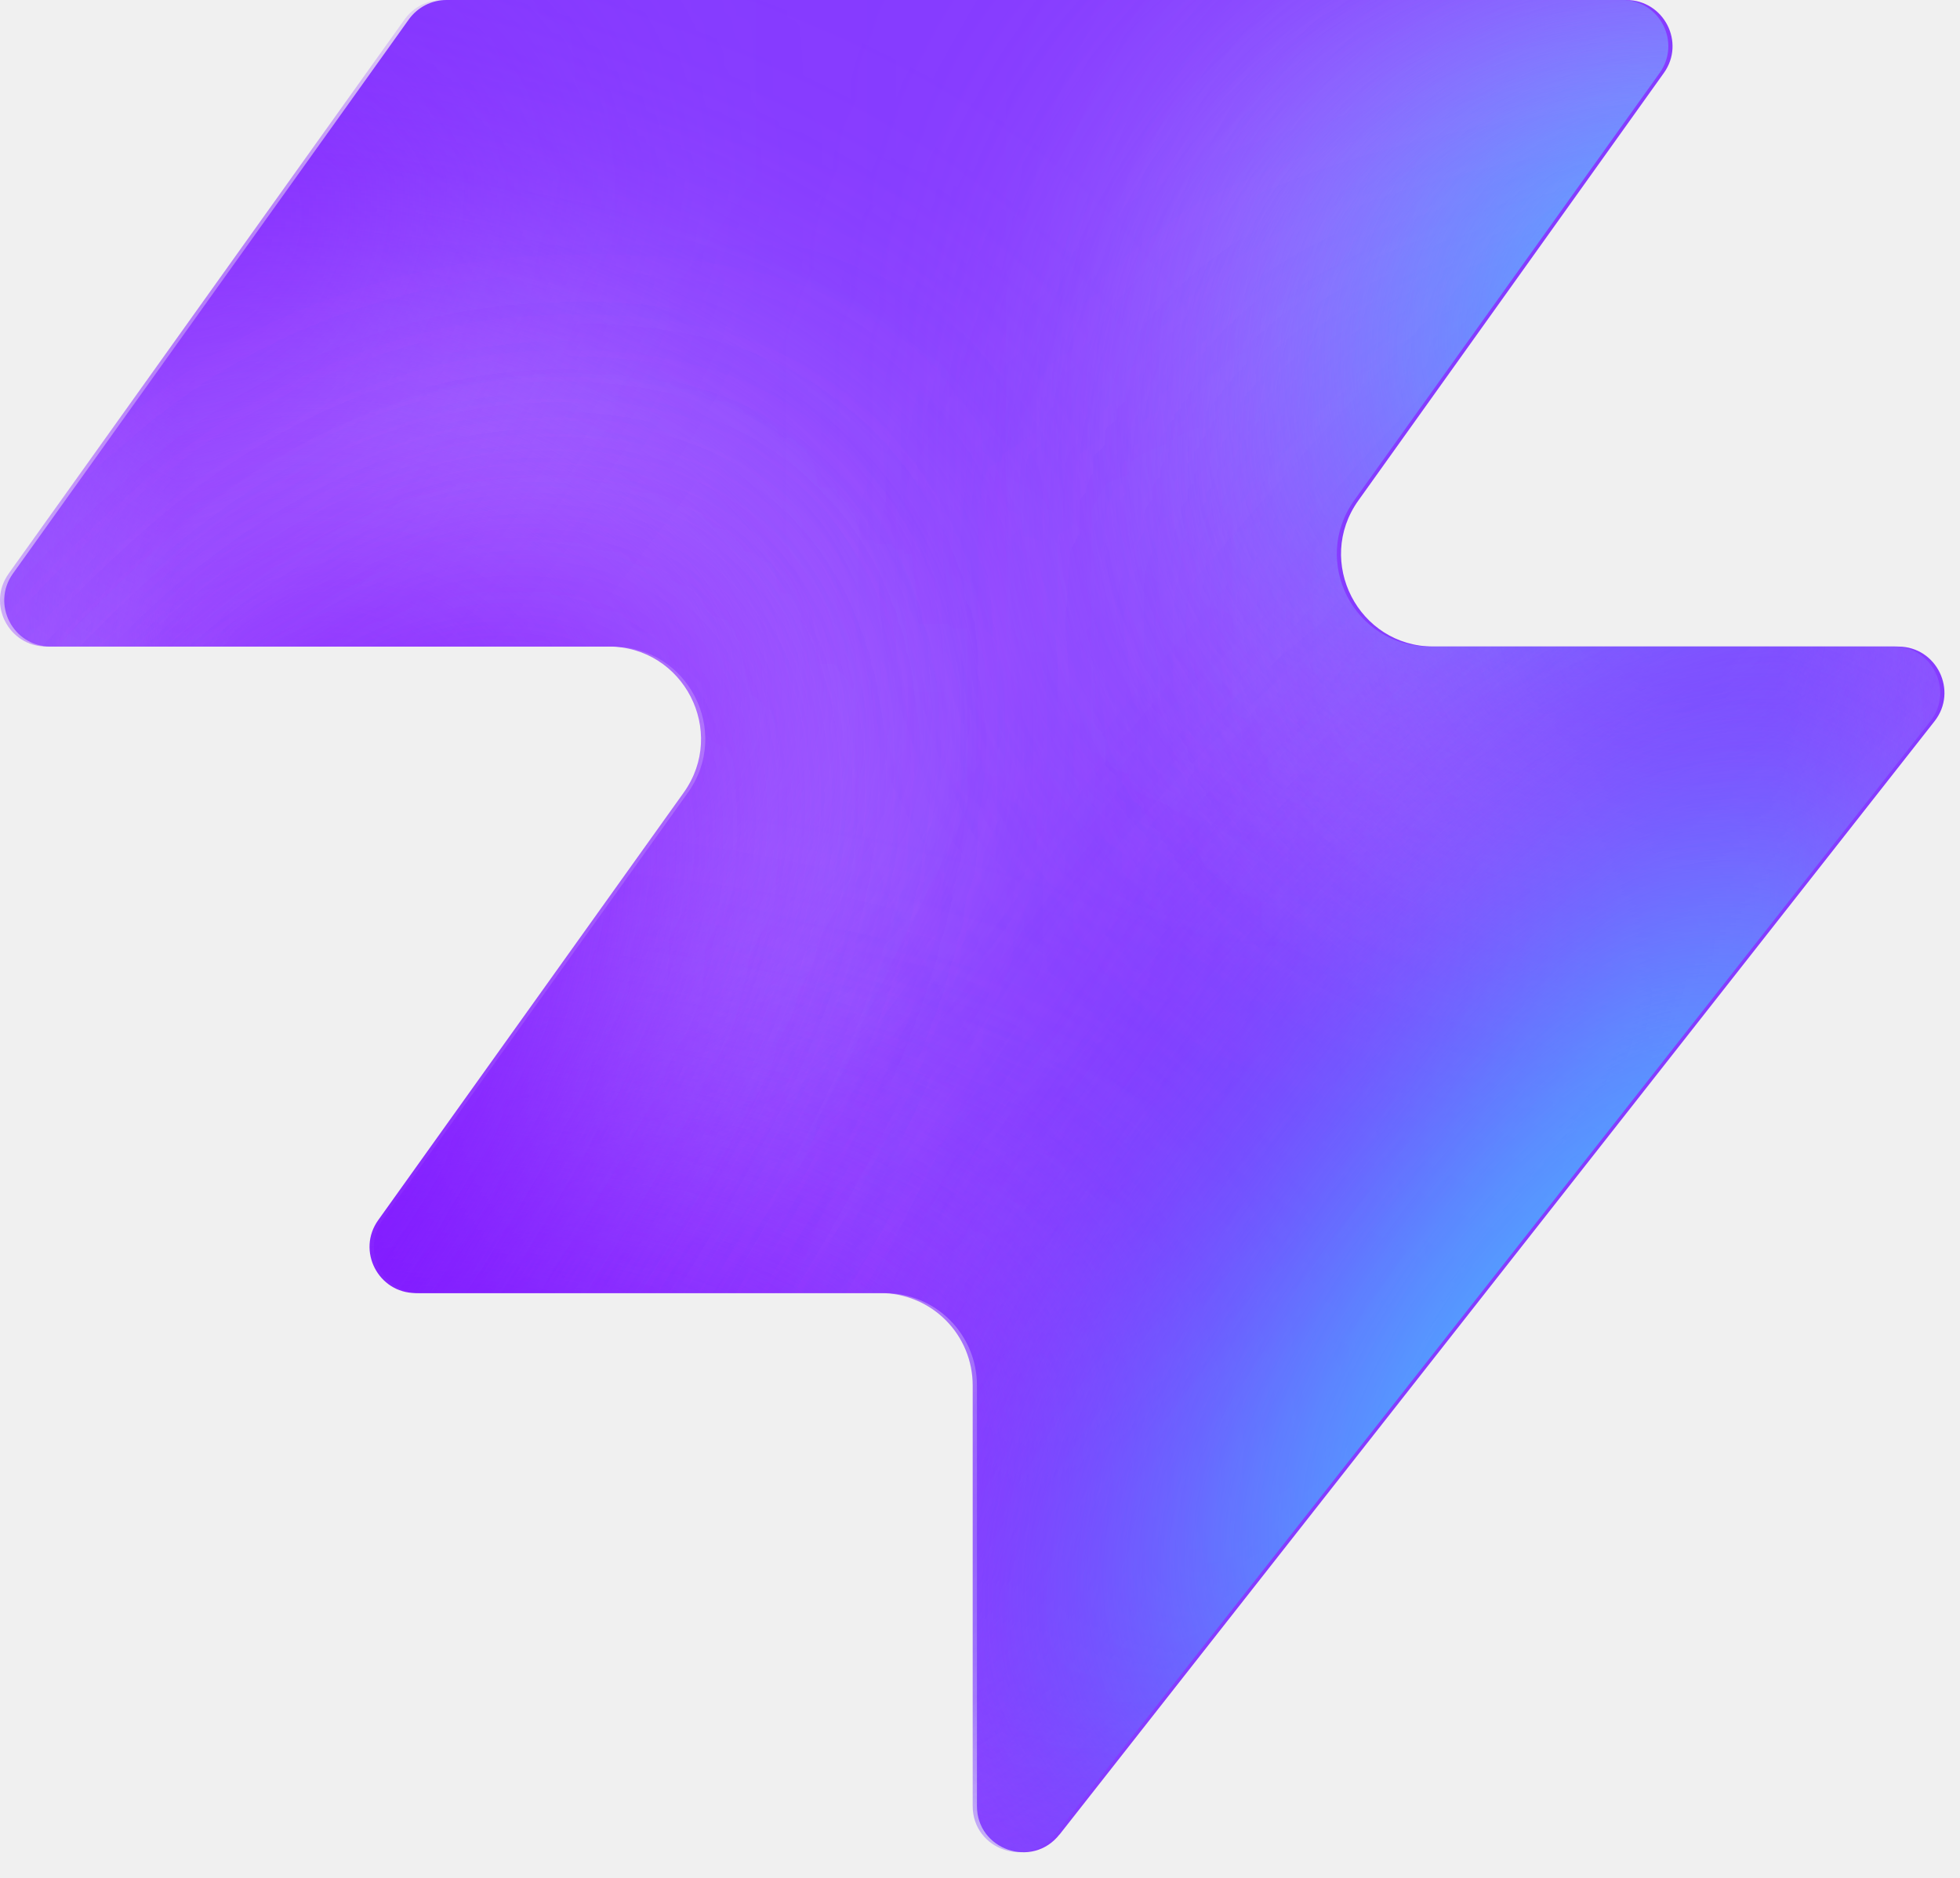
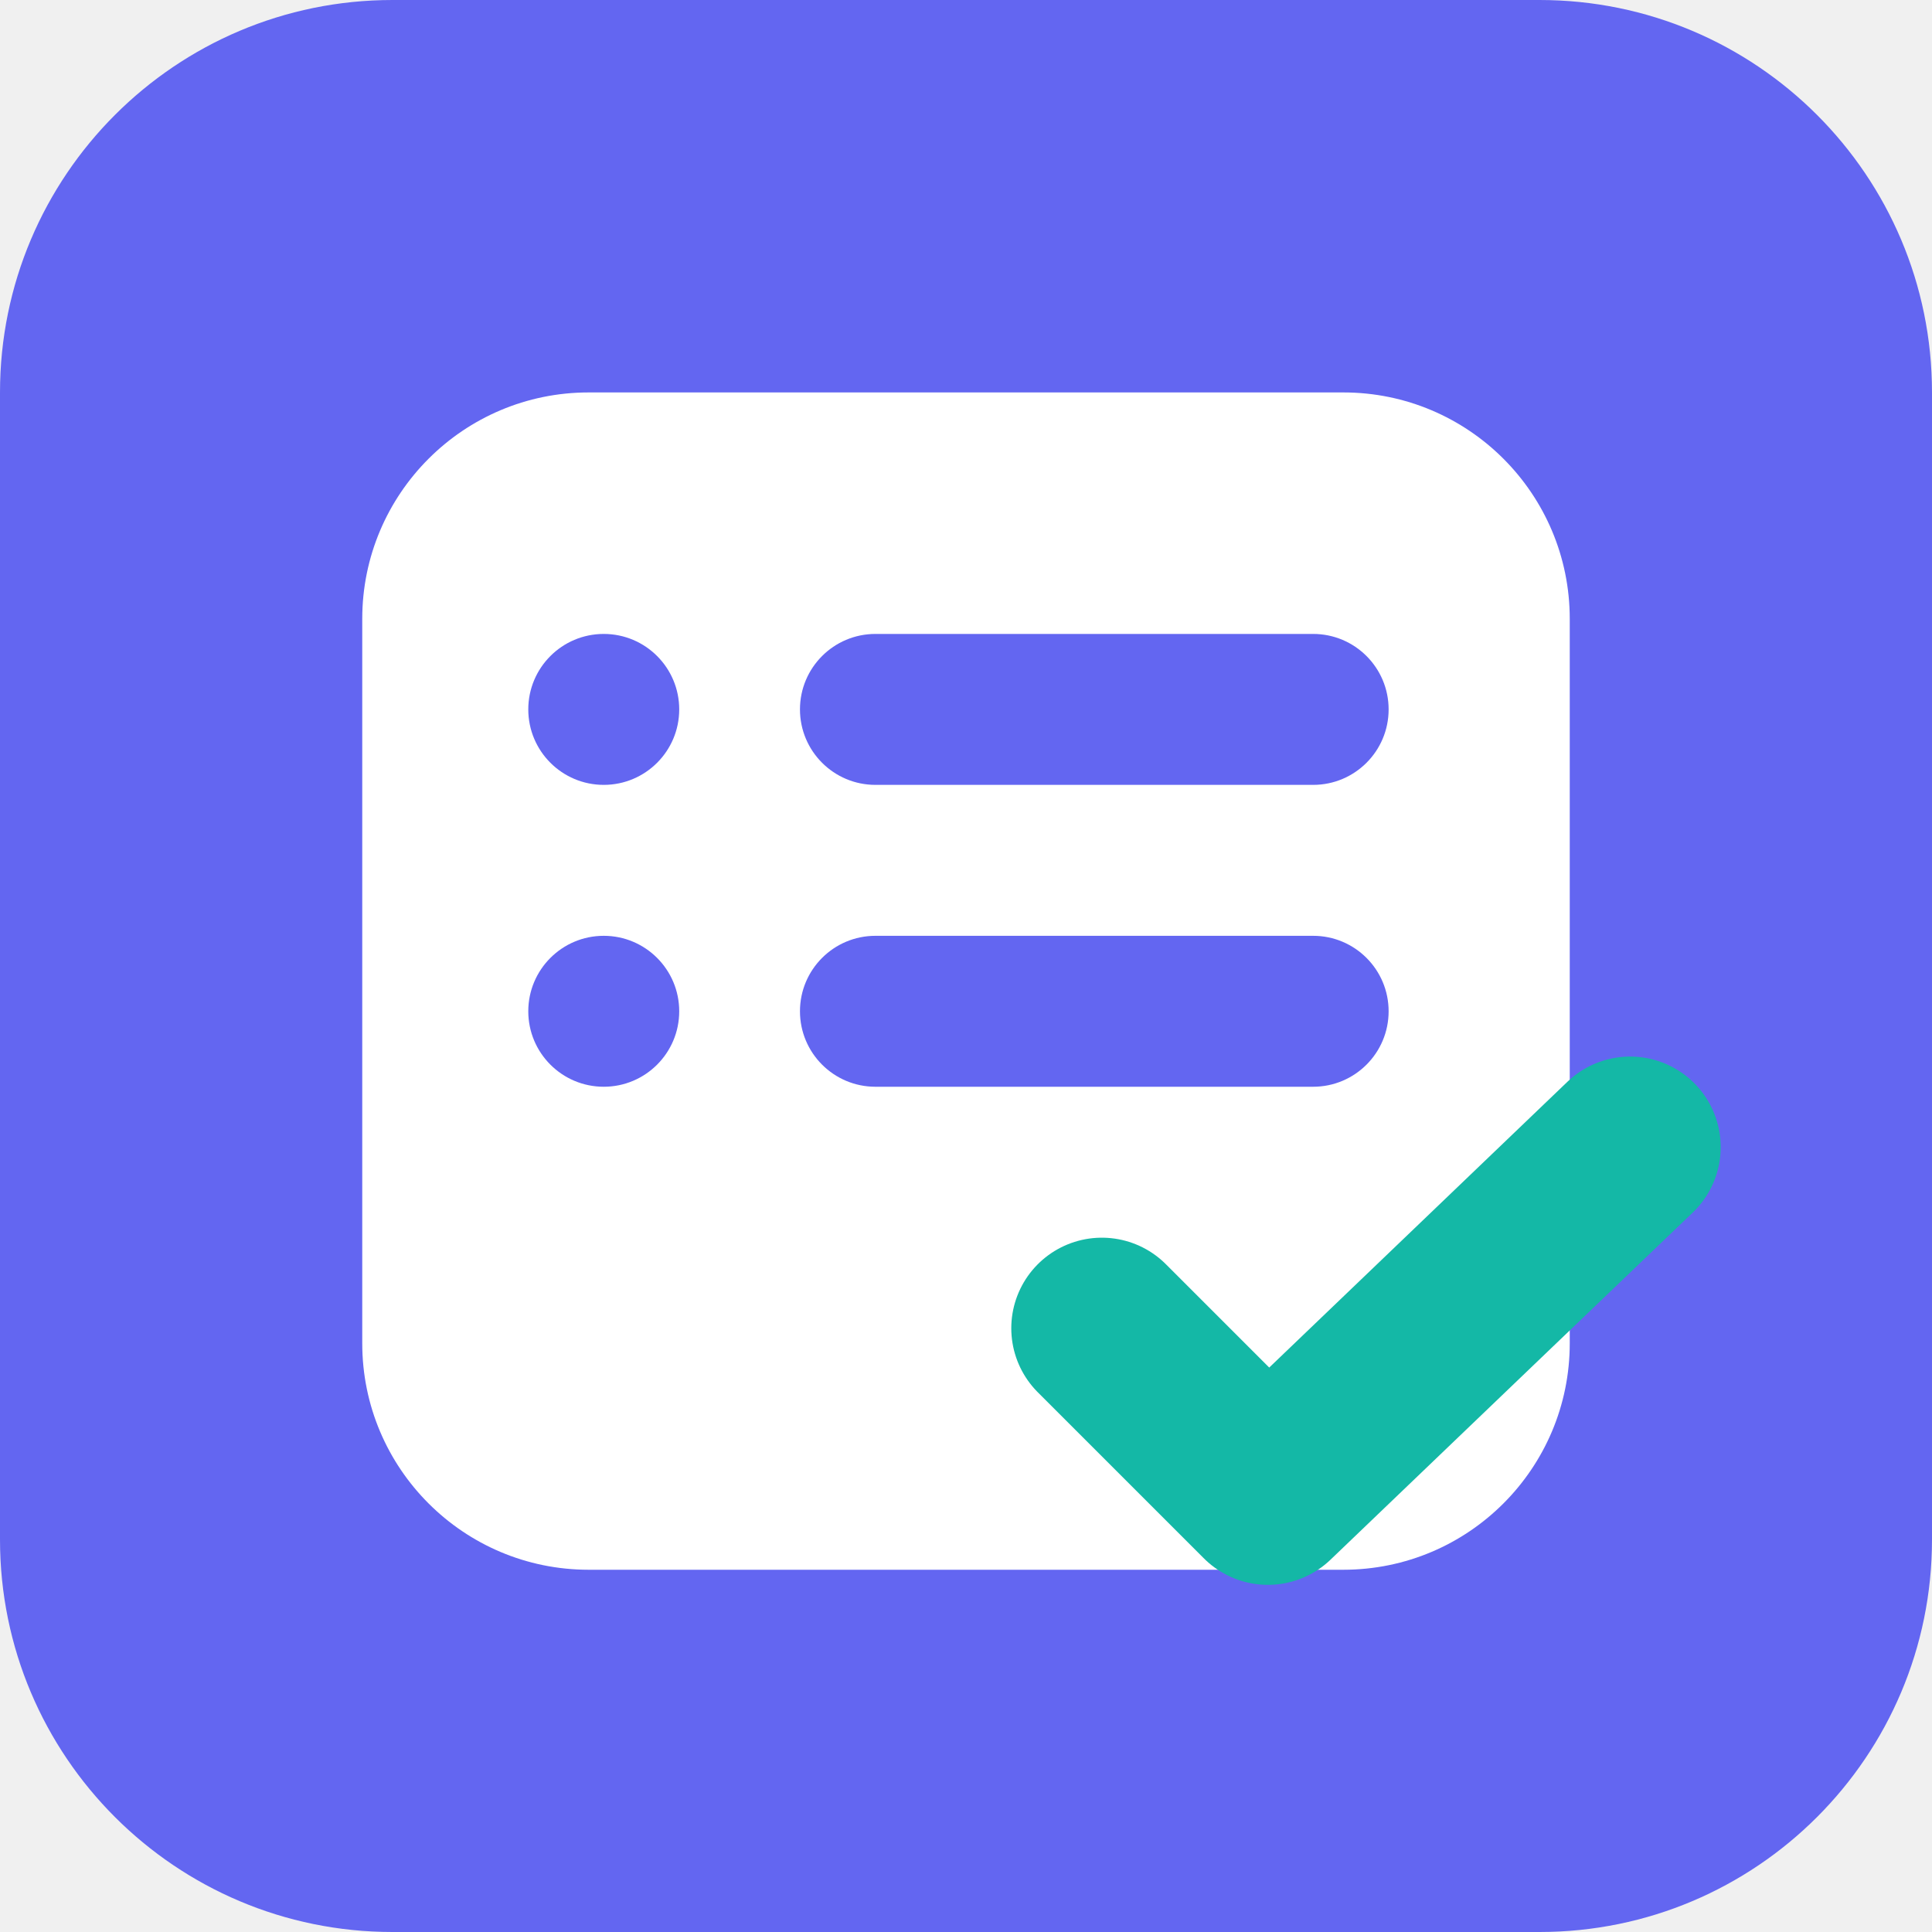
- <svg xmlns="http://www.w3.org/2000/svg" width="48" height="46" fill="none" viewBox="0 0 48 46">
-   <path fill="#863bff" d="M25.946 44.938c-.664.845-2.021.375-2.021-.698V33.937a2.26 2.26 0 0 0-2.262-2.262H10.287c-.92 0-1.456-1.04-.92-1.788l7.48-10.471c1.07-1.497 0-3.578-1.842-3.578H1.237c-.92 0-1.456-1.04-.92-1.788L10.013.474c.214-.297.556-.474.92-.474h28.894c.92 0 1.456 1.04.92 1.788l-7.48 10.471c-1.07 1.498 0 3.579 1.842 3.579h11.377c.943 0 1.473 1.088.89 1.83L25.947 44.94z" style="fill:#863bff;fill:color(display-p3 .525 .23 1);fill-opacity:1" />
-   <mask id="a" width="48" height="46" x="0" y="0" maskUnits="userSpaceOnUse" style="mask-type:alpha">
-     <path fill="#000" d="M25.842 44.938c-.664.844-2.021.375-2.021-.698V33.937a2.26 2.26 0 0 0-2.262-2.262H10.183c-.92 0-1.456-1.04-.92-1.788l7.48-10.471c1.07-1.498 0-3.579-1.842-3.579H1.133c-.92 0-1.456-1.04-.92-1.787L9.91.473c.214-.297.556-.474.92-.474h28.894c.92 0 1.456 1.04.92 1.788l-7.48 10.471c-1.07 1.498 0 3.578 1.842 3.578h11.377c.943 0 1.473 1.088.89 1.832L25.843 44.94z" style="fill:#000;fill-opacity:1" />
-   </mask>
-   <g mask="url(#a)">
-     <g filter="url(#b)">
-       <ellipse cx="5.508" cy="14.704" fill="#ede6ff" rx="5.508" ry="14.704" style="fill:#ede6ff;fill:color(display-p3 .927 .903 1);fill-opacity:1" transform="matrix(.00324 1 1 -.00324 -4.47 31.516)" />
-     </g>
-     <g filter="url(#c)">
-       <ellipse cx="10.399" cy="29.851" fill="#ede6ff" rx="10.399" ry="29.851" style="fill:#ede6ff;fill:color(display-p3 .927 .903 1);fill-opacity:1" transform="matrix(.00324 1 1 -.00324 -39.328 7.883)" />
-     </g>
-     <g filter="url(#d)">
-       <ellipse cx="5.508" cy="30.487" fill="#7e14ff" rx="5.508" ry="30.487" style="fill:#7e14ff;fill:color(display-p3 .492 .077 1);fill-opacity:1" transform="rotate(89.814 -25.913 -14.639)scale(1 -1)" />
-     </g>
-     <g filter="url(#e)">
-       <ellipse cx="5.508" cy="30.599" fill="#7e14ff" rx="5.508" ry="30.599" style="fill:#7e14ff;fill:color(display-p3 .492 .077 1);fill-opacity:1" transform="rotate(89.814 -32.644 -3.334)scale(1 -1)" />
-     </g>
-     <g filter="url(#f)">
-       <ellipse cx="5.508" cy="30.599" fill="#7e14ff" rx="5.508" ry="30.599" style="fill:#7e14ff;fill:color(display-p3 .492 .077 1);fill-opacity:1" transform="matrix(.00324 1 1 -.00324 -34.34 30.47)" />
-     </g>
-     <g filter="url(#g)">
-       <ellipse cx="14.072" cy="22.078" fill="#ede6ff" rx="14.072" ry="22.078" style="fill:#ede6ff;fill:color(display-p3 .927 .903 1);fill-opacity:1" transform="rotate(93.35 24.506 48.493)scale(-1 1)" />
-     </g>
-     <g filter="url(#h)">
-       <ellipse cx="3.47" cy="21.501" fill="#7e14ff" rx="3.47" ry="21.501" style="fill:#7e14ff;fill:color(display-p3 .492 .077 1);fill-opacity:1" transform="rotate(89.009 28.708 47.59)scale(-1 1)" />
-     </g>
-     <g filter="url(#i)">
-       <ellipse cx="3.47" cy="21.501" fill="#7e14ff" rx="3.47" ry="21.501" style="fill:#7e14ff;fill:color(display-p3 .492 .077 1);fill-opacity:1" transform="rotate(89.009 28.708 47.59)scale(-1 1)" />
-     </g>
-     <g filter="url(#j)">
-       <ellipse cx=".387" cy="8.972" fill="#7e14ff" rx="4.407" ry="29.108" style="fill:#7e14ff;fill:color(display-p3 .492 .077 1);fill-opacity:1" transform="rotate(39.51 .387 8.972)" />
-     </g>
-     <g filter="url(#k)">
-       <ellipse cx="47.523" cy="-6.092" fill="#7e14ff" rx="4.407" ry="29.108" style="fill:#7e14ff;fill:color(display-p3 .492 .077 1);fill-opacity:1" transform="rotate(37.892 47.523 -6.092)" />
-     </g>
-     <g filter="url(#l)">
-       <ellipse cx="41.412" cy="6.333" fill="#47bfff" rx="5.971" ry="9.665" style="fill:#47bfff;fill:color(display-p3 .28 .748 1);fill-opacity:1" transform="rotate(37.892 41.412 6.333)" />
-     </g>
-     <g filter="url(#m)">
-       <ellipse cx="-1.879" cy="38.332" fill="#7e14ff" rx="4.407" ry="29.108" style="fill:#7e14ff;fill:color(display-p3 .492 .077 1);fill-opacity:1" transform="rotate(37.892 -1.88 38.332)" />
-     </g>
-     <g filter="url(#n)">
-       <ellipse cx="-1.879" cy="38.332" fill="#7e14ff" rx="4.407" ry="29.108" style="fill:#7e14ff;fill:color(display-p3 .492 .077 1);fill-opacity:1" transform="rotate(37.892 -1.88 38.332)" />
-     </g>
-     <g filter="url(#o)">
-       <ellipse cx="35.651" cy="29.907" fill="#7e14ff" rx="4.407" ry="29.108" style="fill:#7e14ff;fill:color(display-p3 .492 .077 1);fill-opacity:1" transform="rotate(37.892 35.651 29.907)" />
-     </g>
-     <g filter="url(#p)">
-       <ellipse cx="38.418" cy="32.4" fill="#47bfff" rx="5.971" ry="15.297" style="fill:#47bfff;fill:color(display-p3 .28 .748 1);fill-opacity:1" transform="rotate(37.892 38.418 32.4)" />
-     </g>
-   </g>
-   <defs>
-     <filter id="b" width="60.045" height="41.654" x="-19.77" y="16.149" color-interpolation-filters="sRGB" filterUnits="userSpaceOnUse">
-       <feFlood flood-opacity="0" result="BackgroundImageFix" />
-       <feBlend in="SourceGraphic" in2="BackgroundImageFix" result="shape" />
-       <feGaussianBlur result="effect1_foregroundBlur_2002_17158" stdDeviation="7.659" />
-     </filter>
-     <filter id="c" width="90.34" height="51.437" x="-54.613" y="-7.533" color-interpolation-filters="sRGB" filterUnits="userSpaceOnUse">
-       <feFlood flood-opacity="0" result="BackgroundImageFix" />
-       <feBlend in="SourceGraphic" in2="BackgroundImageFix" result="shape" />
-       <feGaussianBlur result="effect1_foregroundBlur_2002_17158" stdDeviation="7.659" />
-     </filter>
-     <filter id="d" width="79.355" height="29.4" x="-49.64" y="2.03" color-interpolation-filters="sRGB" filterUnits="userSpaceOnUse">
-       <feFlood flood-opacity="0" result="BackgroundImageFix" />
-       <feBlend in="SourceGraphic" in2="BackgroundImageFix" result="shape" />
-       <feGaussianBlur result="effect1_foregroundBlur_2002_17158" stdDeviation="4.596" />
-     </filter>
-     <filter id="e" width="79.579" height="29.4" x="-45.045" y="20.029" color-interpolation-filters="sRGB" filterUnits="userSpaceOnUse">
-       <feFlood flood-opacity="0" result="BackgroundImageFix" />
-       <feBlend in="SourceGraphic" in2="BackgroundImageFix" result="shape" />
-       <feGaussianBlur result="effect1_foregroundBlur_2002_17158" stdDeviation="4.596" />
-     </filter>
-     <filter id="f" width="79.579" height="29.4" x="-43.513" y="21.178" color-interpolation-filters="sRGB" filterUnits="userSpaceOnUse">
-       <feFlood flood-opacity="0" result="BackgroundImageFix" />
-       <feBlend in="SourceGraphic" in2="BackgroundImageFix" result="shape" />
-       <feGaussianBlur result="effect1_foregroundBlur_2002_17158" stdDeviation="4.596" />
-     </filter>
-     <filter id="g" width="74.749" height="58.852" x="15.756" y="-17.901" color-interpolation-filters="sRGB" filterUnits="userSpaceOnUse">
-       <feFlood flood-opacity="0" result="BackgroundImageFix" />
-       <feBlend in="SourceGraphic" in2="BackgroundImageFix" result="shape" />
-       <feGaussianBlur result="effect1_foregroundBlur_2002_17158" stdDeviation="7.659" />
-     </filter>
-     <filter id="h" width="61.377" height="25.362" x="23.548" y="2.284" color-interpolation-filters="sRGB" filterUnits="userSpaceOnUse">
-       <feFlood flood-opacity="0" result="BackgroundImageFix" />
-       <feBlend in="SourceGraphic" in2="BackgroundImageFix" result="shape" />
-       <feGaussianBlur result="effect1_foregroundBlur_2002_17158" stdDeviation="4.596" />
-     </filter>
-     <filter id="i" width="61.377" height="25.362" x="23.548" y="2.284" color-interpolation-filters="sRGB" filterUnits="userSpaceOnUse">
-       <feFlood flood-opacity="0" result="BackgroundImageFix" />
-       <feBlend in="SourceGraphic" in2="BackgroundImageFix" result="shape" />
-       <feGaussianBlur result="effect1_foregroundBlur_2002_17158" stdDeviation="4.596" />
-     </filter>
-     <filter id="j" width="56.045" height="63.649" x="-27.636" y="-22.853" color-interpolation-filters="sRGB" filterUnits="userSpaceOnUse">
-       <feFlood flood-opacity="0" result="BackgroundImageFix" />
-       <feBlend in="SourceGraphic" in2="BackgroundImageFix" result="shape" />
-       <feGaussianBlur result="effect1_foregroundBlur_2002_17158" stdDeviation="4.596" />
-     </filter>
-     <filter id="k" width="54.814" height="64.646" x="20.116" y="-38.415" color-interpolation-filters="sRGB" filterUnits="userSpaceOnUse">
-       <feFlood flood-opacity="0" result="BackgroundImageFix" />
-       <feBlend in="SourceGraphic" in2="BackgroundImageFix" result="shape" />
-       <feGaussianBlur result="effect1_foregroundBlur_2002_17158" stdDeviation="4.596" />
-     </filter>
-     <filter id="l" width="33.541" height="35.313" x="24.641" y="-11.323" color-interpolation-filters="sRGB" filterUnits="userSpaceOnUse">
-       <feFlood flood-opacity="0" result="BackgroundImageFix" />
-       <feBlend in="SourceGraphic" in2="BackgroundImageFix" result="shape" />
-       <feGaussianBlur result="effect1_foregroundBlur_2002_17158" stdDeviation="4.596" />
-     </filter>
-     <filter id="m" width="54.814" height="64.646" x="-29.286" y="6.009" color-interpolation-filters="sRGB" filterUnits="userSpaceOnUse">
-       <feFlood flood-opacity="0" result="BackgroundImageFix" />
-       <feBlend in="SourceGraphic" in2="BackgroundImageFix" result="shape" />
-       <feGaussianBlur result="effect1_foregroundBlur_2002_17158" stdDeviation="4.596" />
-     </filter>
-     <filter id="n" width="54.814" height="64.646" x="-29.286" y="6.009" color-interpolation-filters="sRGB" filterUnits="userSpaceOnUse">
-       <feFlood flood-opacity="0" result="BackgroundImageFix" />
-       <feBlend in="SourceGraphic" in2="BackgroundImageFix" result="shape" />
-       <feGaussianBlur result="effect1_foregroundBlur_2002_17158" stdDeviation="4.596" />
-     </filter>
-     <filter id="o" width="54.814" height="64.646" x="8.244" y="-2.416" color-interpolation-filters="sRGB" filterUnits="userSpaceOnUse">
-       <feFlood flood-opacity="0" result="BackgroundImageFix" />
-       <feBlend in="SourceGraphic" in2="BackgroundImageFix" result="shape" />
-       <feGaussianBlur result="effect1_foregroundBlur_2002_17158" stdDeviation="4.596" />
-     </filter>
-     <filter id="p" width="39.409" height="43.623" x="18.713" y="10.588" color-interpolation-filters="sRGB" filterUnits="userSpaceOnUse">
-       <feFlood flood-opacity="0" result="BackgroundImageFix" />
-       <feBlend in="SourceGraphic" in2="BackgroundImageFix" result="shape" />
-       <feGaussianBlur result="effect1_foregroundBlur_2002_17158" stdDeviation="4.596" />
-     </filter>
-   </defs>
+ <svg xmlns="http://www.w3.org/2000/svg" viewBox="0 0 128 128" role="img" aria-labelledby="title">
+   <rect width="128" height="128" rx="26" fill="#6366F1" />
+   <rect x="24" y="26" width="80" height="78" rx="15" fill="#FFFFFF" />
+   <circle cx="40" cy="47" r="5" fill="#6366F1" />
+   <rect x="53" y="42" width="39" height="10" rx="5" fill="#6366F1" />
+   <circle cx="40" cy="67" r="5" fill="#6366F1" />
+   <rect x="53" y="62" width="39" height="10" rx="5" fill="#6366F1" />
+   <path d="M73 88 L84 99 L108 76" fill="none" stroke="#14B8A6" stroke-width="12" stroke-linecap="round" stroke-linejoin="round" />
</svg>
